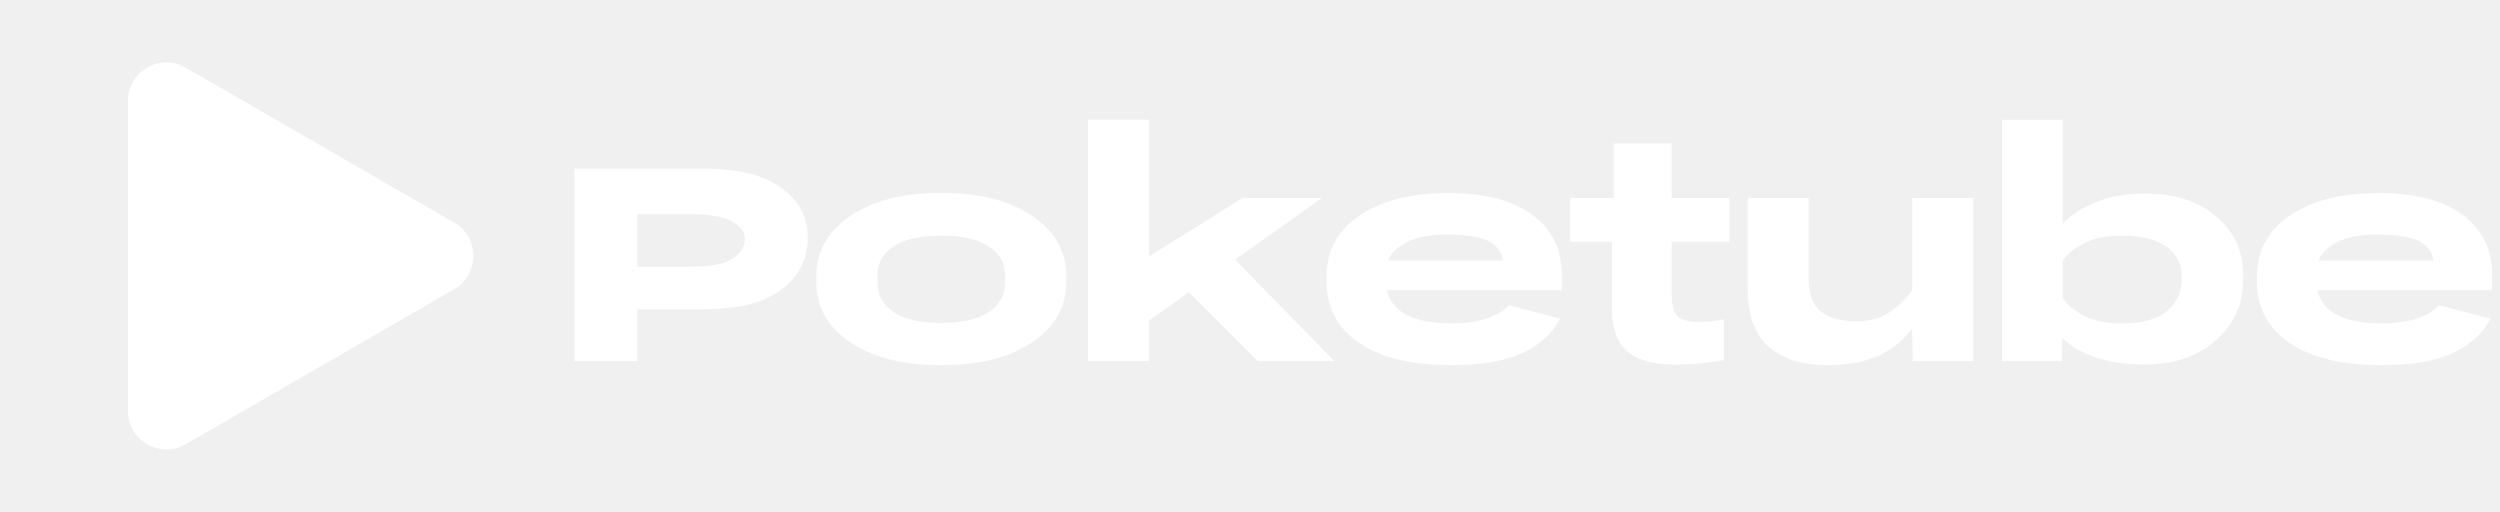
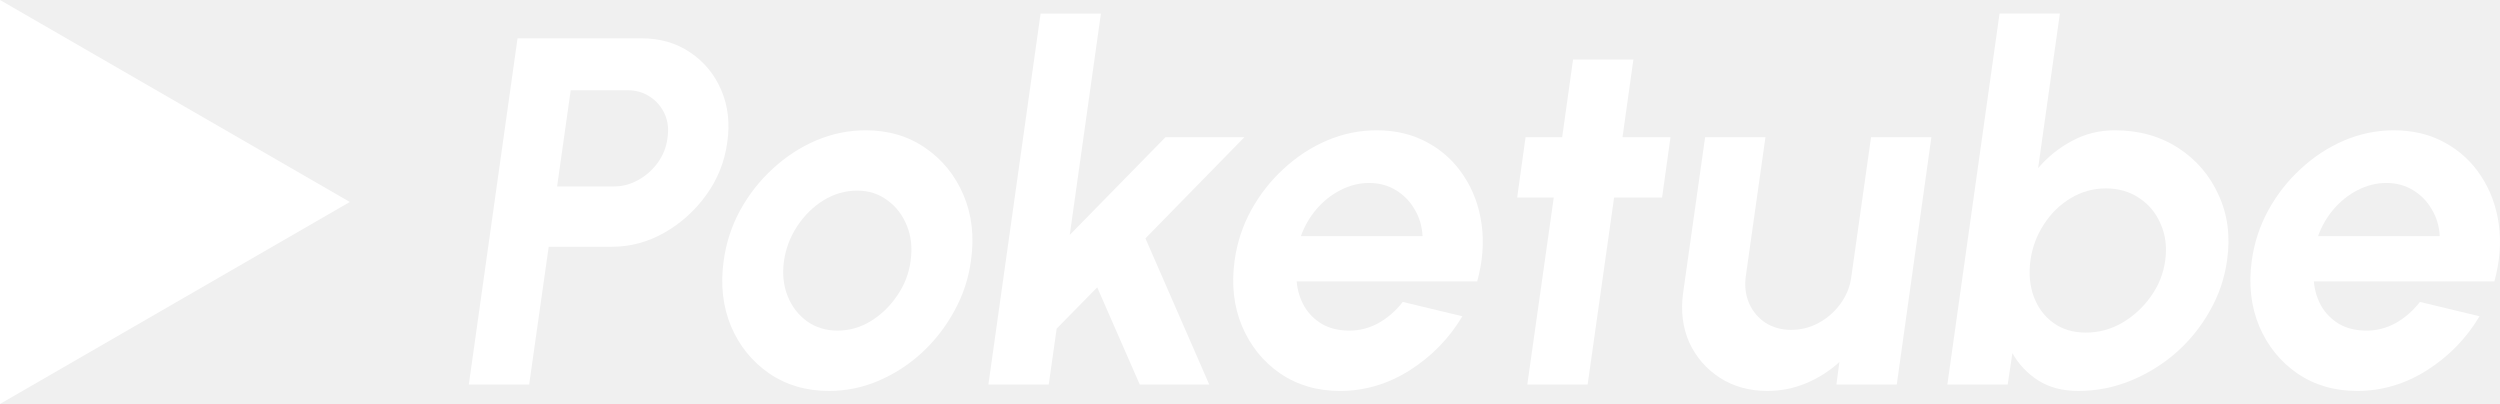
- <svg xmlns="http://www.w3.org/2000/svg" width="845" height="173" viewBox="0 0 845 173" fill="none">
-   <path d="M194.165 122H215.426V104.523H237.948C249.639 104.523 258.408 102.281 264.253 97.796C270.099 93.312 273.022 87.466 273.022 80.259C273.022 73.373 270.039 67.787 264.073 63.503C258.147 59.179 249.559 57.017 238.308 57.017H194.165V122ZM215.426 90.169V72.392H232.903C239.91 72.432 244.794 73.272 247.557 74.914C250.36 76.516 251.761 78.438 251.761 80.68C251.761 83.362 250.36 85.624 247.557 87.466C244.794 89.268 239.91 90.169 232.903 90.169H215.426ZM275.905 95.274C275.905 103.722 279.729 110.529 287.376 115.694C295.063 120.859 305.333 123.441 318.186 123.441C330.999 123.441 341.229 120.859 348.876 115.694C356.563 110.529 360.407 103.722 360.407 95.274V93.352C360.407 84.944 356.563 78.157 348.876 72.992C341.229 67.787 330.999 65.185 318.186 65.185C305.374 65.185 295.124 67.787 287.436 72.992C279.749 78.157 275.905 84.944 275.905 93.352V95.274ZM296.625 92.691C296.625 88.808 298.447 85.665 302.09 83.262C305.774 80.86 311.119 79.659 318.126 79.659C325.173 79.659 330.518 80.86 334.162 83.262C337.845 85.665 339.687 88.808 339.687 92.691V95.814C339.687 99.778 337.865 103.001 334.222 105.484C330.578 107.926 325.213 109.147 318.126 109.147C311.119 109.147 305.774 107.926 302.09 105.484C298.447 103.001 296.625 99.798 296.625 95.874V92.691ZM367.734 122H388.334V108.367L446.832 66.926H419.985L388.334 86.686V40.44H367.734V122ZM425.09 122H450.976L409.956 80.079L395.722 92.691L425.09 122ZM448.393 95.214C448.393 103.982 452.077 110.889 459.444 115.934C466.811 120.939 477.261 123.441 490.794 123.441C500.764 123.441 508.692 122.06 514.578 119.297C520.503 116.535 524.748 112.671 527.31 107.706L509.953 103.142C508.271 105.063 505.789 106.565 502.506 107.646C499.223 108.727 495.259 109.268 490.614 109.268C483.327 109.268 477.822 108.066 474.098 105.664C470.415 103.262 468.573 99.818 468.573 95.334V91.07C468.573 87.907 470.314 85.164 473.798 82.842C477.321 80.48 482.306 79.298 488.752 79.298C496.24 79.298 501.325 80.199 504.007 82.001C506.69 83.763 508.071 86.145 508.151 89.148L508.031 88.067H458.002V98.097H527.851V92.691C527.851 84.163 524.527 77.457 517.881 72.572C511.234 67.687 501.765 65.245 489.473 65.245C476.941 65.245 466.951 67.787 459.504 72.872C452.097 77.917 448.393 84.724 448.393 93.292V95.214ZM530.673 81.701H584.546V66.926H530.673V81.701ZM544.847 104.703C544.847 111.229 546.629 115.954 550.192 118.877C553.756 121.76 558.901 123.201 565.627 123.201C569.832 123.201 573.355 123.021 576.198 122.661C579.041 122.34 581.203 122.02 582.684 121.7V107.886C581.363 108.247 580.042 108.487 578.72 108.607C577.399 108.727 575.998 108.787 574.516 108.787C571.193 108.787 568.771 108.247 567.249 107.166C565.768 106.044 565.027 103.462 565.027 99.418V48.488H545.448V68.848L544.847 69.569V104.703ZM590.732 97.376C590.732 106.665 593.154 113.332 597.999 117.375C602.844 121.419 609.29 123.441 617.338 123.441C624.145 123.441 629.91 122.42 634.635 120.378C639.399 118.296 643.363 115.053 646.526 110.649H646.286L646.526 122H666.946V66.926H646.346V98.157C644.144 101.16 641.501 103.662 638.418 105.664C635.375 107.626 631.732 108.607 627.488 108.607C622.363 108.607 618.379 107.526 615.536 105.364C612.733 103.202 611.332 99.478 611.332 94.193V66.926H590.732V97.376ZM676.676 122H696.916L697.096 114.012H696.916C699.558 116.815 703.262 119.057 708.026 120.739C712.831 122.38 718.497 123.201 725.023 123.201C734.792 123.201 742.76 120.479 748.926 115.033C755.092 109.588 758.175 102.841 758.175 94.793V92.872C758.175 84.824 755.132 78.237 749.046 73.112C743 67.987 735.093 65.425 725.323 65.425C718.757 65.425 713.191 66.366 708.627 68.248C704.062 70.089 700.259 72.532 697.216 75.575V40.501H676.676V122ZM697.216 100.799V88.067C698.697 85.825 701.12 83.863 704.483 82.181C707.846 80.499 711.95 79.659 716.795 79.659C723.882 79.659 729.087 80.92 732.41 83.442C735.733 85.925 737.395 89.248 737.395 93.412V94.673C737.395 98.837 735.733 102.321 732.41 105.124C729.087 107.926 724.022 109.328 717.215 109.328C712.13 109.328 707.906 108.487 704.543 106.805C701.22 105.124 698.777 103.122 697.216 100.799ZM762.86 95.214C762.86 103.982 766.543 110.889 773.911 115.934C781.278 120.939 791.728 123.441 805.261 123.441C815.231 123.441 823.159 122.06 829.044 119.297C834.97 116.535 839.214 112.671 841.777 107.706L824.42 103.142C822.738 105.063 820.256 106.565 816.973 107.646C813.689 108.727 809.726 109.268 805.081 109.268C797.794 109.268 792.289 108.066 788.565 105.664C784.881 103.262 783.04 99.818 783.04 95.334V91.07C783.04 87.907 784.781 85.164 788.265 82.842C791.788 80.48 796.773 79.298 803.219 79.298C810.707 79.298 815.792 80.199 818.474 82.001C821.157 83.763 822.538 86.145 822.618 89.148L822.498 88.067H772.469V98.097H842.317V92.691C842.317 84.163 838.994 77.457 832.348 72.572C825.701 67.687 816.232 65.245 803.94 65.245C791.408 65.245 781.418 67.787 773.971 72.872C766.563 77.917 762.86 84.724 762.86 93.292V95.214Z" fill="white" />
-   <path d="M153.5 75.242C162.167 80.245 162.167 92.755 153.5 97.758L62.75 150.153C54.083 155.157 43.25 148.902 43.25 138.895V34.105C43.25 24.098 54.083 17.843 62.75 22.847L153.5 75.242Z" fill="white" />
+ <svg xmlns="http://www.w3.org/2000/svg" xml:space="preserve" id="svg5" version="1.1" viewBox="0 0 376.974 60.911" height="16.116mm" width="99.741mm">
+   <defs id="defs2" />
+   <g id="layer1" transform="translate(-2816.296,-312.5806)">
+     <g id="g993" transform="matrix(1.314162,0,0,1.314162,-179.5361,-382.4621)">
+       <g id="g3709" transform="matrix(1.128629,0,0,1.128629,-209.7723,-62.3328)" />
+       <g id="g1113" transform="matrix(0.4488039,0,0,0.4488039,134.5605,190.2804)">
+         <g id="g4814" transform="matrix(1.128629,0,0,1.128629,-160.3317,-62.3328)">
+           <text xml:space="preserve" style="font-size:112.04px;fill:#ffffff;fill-opacity:1;stroke:none;stroke-width:1.338;stroke-dasharray:none;stroke-opacity:1" x="465.737" y="448.203" id="text167">
+             <tspan id="tspan165" x="465.737" y="448.203" style="font-style:italic;font-variant:normal;font-weight:bold;font-stretch:normal;font-size:112.04px;font-family:Urbanist;-inkscape-font-specification:'Urbanist Bold Italic';fill:#ffffff;fill-opacity:1;stroke:none;stroke-width:1.338;stroke-dasharray:none;stroke-opacity:1">Poketube</tspan>
+           </text>
+           <g id="g3702" transform="matrix(0.7905355,0,0,0.7905355,91.95505,93.12606)" style="fill:#ffffff;stroke:#ffffff;stroke-width:3.868;stroke-dasharray:none;stroke-opacity:1">
+             <path style="fill:#ffffff;stroke:#ffffff;stroke-width:5.617;stroke-dasharray:none;stroke-opacity:1" id="path3694" d="m 290.388,191.328 68.572,-39.59 1e-5,79.18 0,79.18 -68.572,-39.59 -68.572,-39.59 z" transform="matrix(-0.6886154,0,0,-0.6886154,586.1132,555.8641)" />
+           </g>
+           <text xml:space="preserve" style="font-style:normal;font-variant:normal;font-weight:bold;font-stretch:normal;font-size:170.118px;font-family:'Manrope ExtraLight';-inkscape-font-specification:'Manrope ExtraLight,  Bold';fill:#ffffff;stroke-width:1.185" x="1498.224" y="354.642" id="text428">
+             <tspan id="tspan426" style="stroke-width:1.185" x="1498.224" y="354.642" />
+           </text>
+         </g>
+         <g id="g10697" transform="matrix(1.128629,0,0,1.128629,4375.117,346.9169)" style="fill:#ffffff">
+           <g aria-label="Poketube" id="text10687" style="font-size:112.04px;stroke-width:1.338">
+             <path d="m 464.56,448.203 11.036,-78.428 h 28.01 q 6.386,0 11.092,3.193 4.762,3.193 7.059,8.571 2.297,5.378 1.344,11.82 -0.896,6.61 -4.818,11.988 -3.865,5.322 -9.523,8.515 -5.602,3.137 -11.764,3.137 h -14.341 l -4.426,31.203 z m 19.999,-44.872 h 12.885 q 2.913,0 5.49,-1.457 2.633,-1.457 4.426,-3.921 1.793,-2.465 2.185,-5.49 0.504,-3.081 -0.616,-5.546 -1.12,-2.465 -3.361,-3.921 -2.185,-1.457 -5.098,-1.457 h -12.829 z" style="font-style:italic;font-weight:bold;font-family:Urbanist;-inkscape-font-specification:'Urbanist Bold Italic'" id="path13170" />
+             <path d="m 546.15,449.659 q -7.731,0 -13.557,-3.977 -5.77,-3.977 -8.627,-10.644 -2.801,-6.722 -1.681,-14.845 0.84,-6.162 3.753,-11.484 2.969,-5.378 7.395,-9.411 4.426,-4.089 9.803,-6.386 5.434,-2.297 11.204,-2.297 7.731,0 13.501,3.977 5.826,3.977 8.683,10.7 2.857,6.722 1.681,14.901 -0.84,6.106 -3.809,11.428 -2.913,5.322 -7.339,9.411 -4.426,4.033 -9.804,6.33 -5.378,2.297 -11.204,2.297 z m 1.905,-13.669 q 4.089,0 7.619,-2.185 3.529,-2.185 5.938,-5.77 2.465,-3.585 3.025,-7.843 0.616,-4.37 -0.84,-7.955 -1.457,-3.641 -4.426,-5.77 -2.913,-2.185 -6.834,-2.185 -4.033,0 -7.619,2.185 -3.529,2.185 -5.938,5.826 -2.409,3.641 -3.025,7.899 -0.616,4.426 0.84,8.011 1.457,3.585 4.426,5.714 2.969,2.073 6.834,2.073 z" style="font-style:italic;font-weight:bold;font-family:Urbanist;-inkscape-font-specification:'Urbanist Bold Italic'" id="path13172" />
+             <path d="m 632.284,448.203 h -15.742 l -9.635,-22.016 -9.187,9.355 -1.793,12.661 h -13.669 l 11.82,-84.03 h 13.669 l -7.059,50.138 21.68,-22.128 h 17.87 l -22.408,22.912 z" style="font-style:italic;font-weight:bold;font-family:Urbanist;-inkscape-font-specification:'Urbanist Bold Italic'" id="path13174" />
+             <path d="m 661.893,449.659 q -7.731,0 -13.557,-3.977 -5.77,-3.977 -8.627,-10.7 -2.801,-6.722 -1.681,-14.845 0.84,-6.106 3.753,-11.428 2.969,-5.378 7.395,-9.411 4.426,-4.089 9.803,-6.386 5.434,-2.297 11.204,-2.297 6.554,0 11.596,2.801 5.042,2.745 8.179,7.563 3.193,4.818 4.033,10.98 0.84,6.162 -1.008,12.885 h -40.895 q 0.28,3.137 1.737,5.658 1.457,2.465 3.977,3.977 2.521,1.457 5.994,1.513 3.585,0.056 6.778,-1.681 3.193,-1.793 5.546,-4.818 l 13.501,3.249 q -4.426,7.451 -11.876,12.212 -7.451,4.706 -15.854,4.706 z m -8.851,-35.069 h 27.562 q -0.168,-3.361 -1.793,-6.05 -1.569,-2.745 -4.258,-4.37 -2.689,-1.625 -6.05,-1.625 -3.361,0 -6.498,1.625 -3.081,1.569 -5.434,4.314 -2.297,2.689 -3.529,6.106 z" style="font-style:italic;font-weight:bold;font-family:Urbanist;-inkscape-font-specification:'Urbanist Bold Italic'" id="path13176" />
+             <path d="m 734.862,405.851 h -10.868 l -5.994,42.351 h -13.669 l 5.994,-42.351 h -8.291 l 1.905,-13.669 h 8.291 l 2.465,-17.59 H 728.364 l -2.465,17.59 H 736.767 Z" style="font-style:italic;font-weight:bold;font-family:Urbanist;-inkscape-font-specification:'Urbanist Bold Italic'" id="path13178" />
+             <path d="m 739.624,427.475 4.986,-35.293 h 13.669 l -4.482,31.707 q -0.392,3.305 0.84,6.05 1.232,2.689 3.697,4.314 2.521,1.569 5.77,1.569 3.305,0 6.218,-1.569 2.969,-1.625 4.93,-4.314 2.017,-2.745 2.465,-6.05 l 4.482,-31.707 h 13.669 l -7.843,56.02 h -13.669 l 0.672,-5.098 q -3.305,3.025 -7.563,4.818 -4.202,1.737 -8.739,1.737 -6.106,0 -10.756,-2.969 -4.65,-3.025 -6.946,-8.011 -2.241,-5.042 -1.401,-11.204 z" style="font-style:italic;font-weight:bold;font-family:Urbanist;-inkscape-font-specification:'Urbanist Bold Italic'" id="path13180" />
+             <path d="m 837.41,390.614 q 8.179,0 14.341,3.977 6.162,3.977 9.187,10.7 3.081,6.666 1.905,14.789 -0.84,6.106 -3.921,11.484 -3.025,5.378 -7.675,9.467 -4.65,4.033 -10.308,6.33 -5.658,2.297 -11.82,2.297 -5.266,0 -9.019,-2.353 -3.753,-2.409 -5.882,-6.218 l -1.064,7.115 h -13.669 l 11.82,-84.03 h 13.669 l -4.93,35.013 q 3.249,-3.809 7.675,-6.162 4.426,-2.409 9.691,-2.409 z m -6.554,45.824 q 4.37,0 8.179,-2.185 3.865,-2.241 6.498,-5.938 2.689,-3.697 3.305,-8.235 0.616,-4.482 -1.008,-8.179 -1.569,-3.753 -4.874,-5.938 -3.249,-2.185 -7.563,-2.185 -4.314,0 -8.011,2.241 -3.641,2.185 -6.05,5.938 -2.409,3.697 -3.025,8.123 -0.616,4.538 0.784,8.291 1.401,3.697 4.426,5.882 3.025,2.185 7.339,2.185 z" style="font-style:italic;font-weight:bold;font-family:Urbanist;-inkscape-font-specification:'Urbanist Bold Italic'" id="path13182" />
+             <path d="m 892.309,449.659 q -7.731,0 -13.557,-3.977 -5.77,-3.977 -8.627,-10.7 -2.801,-6.722 -1.681,-14.845 0.84,-6.106 3.753,-11.428 2.969,-5.378 7.395,-9.411 4.426,-4.089 9.803,-6.386 5.434,-2.297 11.204,-2.297 6.554,0 11.596,2.801 5.042,2.745 8.179,7.563 3.193,4.818 4.033,10.98 0.84,6.162 -1.008,12.885 h -40.895 q 0.28,3.137 1.737,5.658 1.457,2.465 3.977,3.977 2.521,1.457 5.994,1.513 3.585,0.056 6.778,-1.681 3.193,-1.793 5.546,-4.818 l 13.501,3.249 q -4.426,7.451 -11.876,12.212 -7.451,4.706 -15.854,4.706 z m -8.851,-35.069 h 27.562 q -0.168,-3.361 -1.793,-6.05 -1.569,-2.745 -4.258,-4.37 -2.689,-1.625 -6.05,-1.625 -3.361,0 -6.498,1.625 -3.081,1.569 -5.434,4.314 -2.297,2.689 -3.529,6.106 z" style="font-style:italic;font-weight:bold;font-family:Urbanist;-inkscape-font-specification:'Urbanist Bold Italic'" id="path13184" />
+           </g>
+           <g id="g10691" transform="matrix(0.7905355,0,0,0.7905355,91.95505,93.12606)" style="fill:#ffffff;stroke:#ffffff;stroke-width:3.868;stroke-dasharray:none;stroke-opacity:1">
+             <path style="fill:#ffffff;stroke:#ffffff;stroke-width:5.617;stroke-dasharray:none;stroke-opacity:1" id="path10689" d="m 290.388,191.328 68.572,-39.59 1e-5,79.18 0,79.18 -68.572,-39.59 -68.572,-39.59 z" transform="matrix(-0.6886154,0,0,-0.6886154,586.1132,555.8641)" />
+           </g>
+           <text xml:space="preserve" style="font-style:normal;font-variant:normal;font-weight:bold;font-stretch:normal;font-size:170.118px;font-family:'Manrope ExtraLight';-inkscape-font-specification:'Manrope ExtraLight,  Bold';fill:#ffffff;stroke-width:1.185" x="1498.224" y="354.642" id="text10695">
+             <tspan id="tspan10693" style="fill:#ffffff;stroke-width:1.185" x="1498.224" y="354.642" />
+           </text>
+         </g>
+       </g>
+     </g>
+   </g>
</svg>
